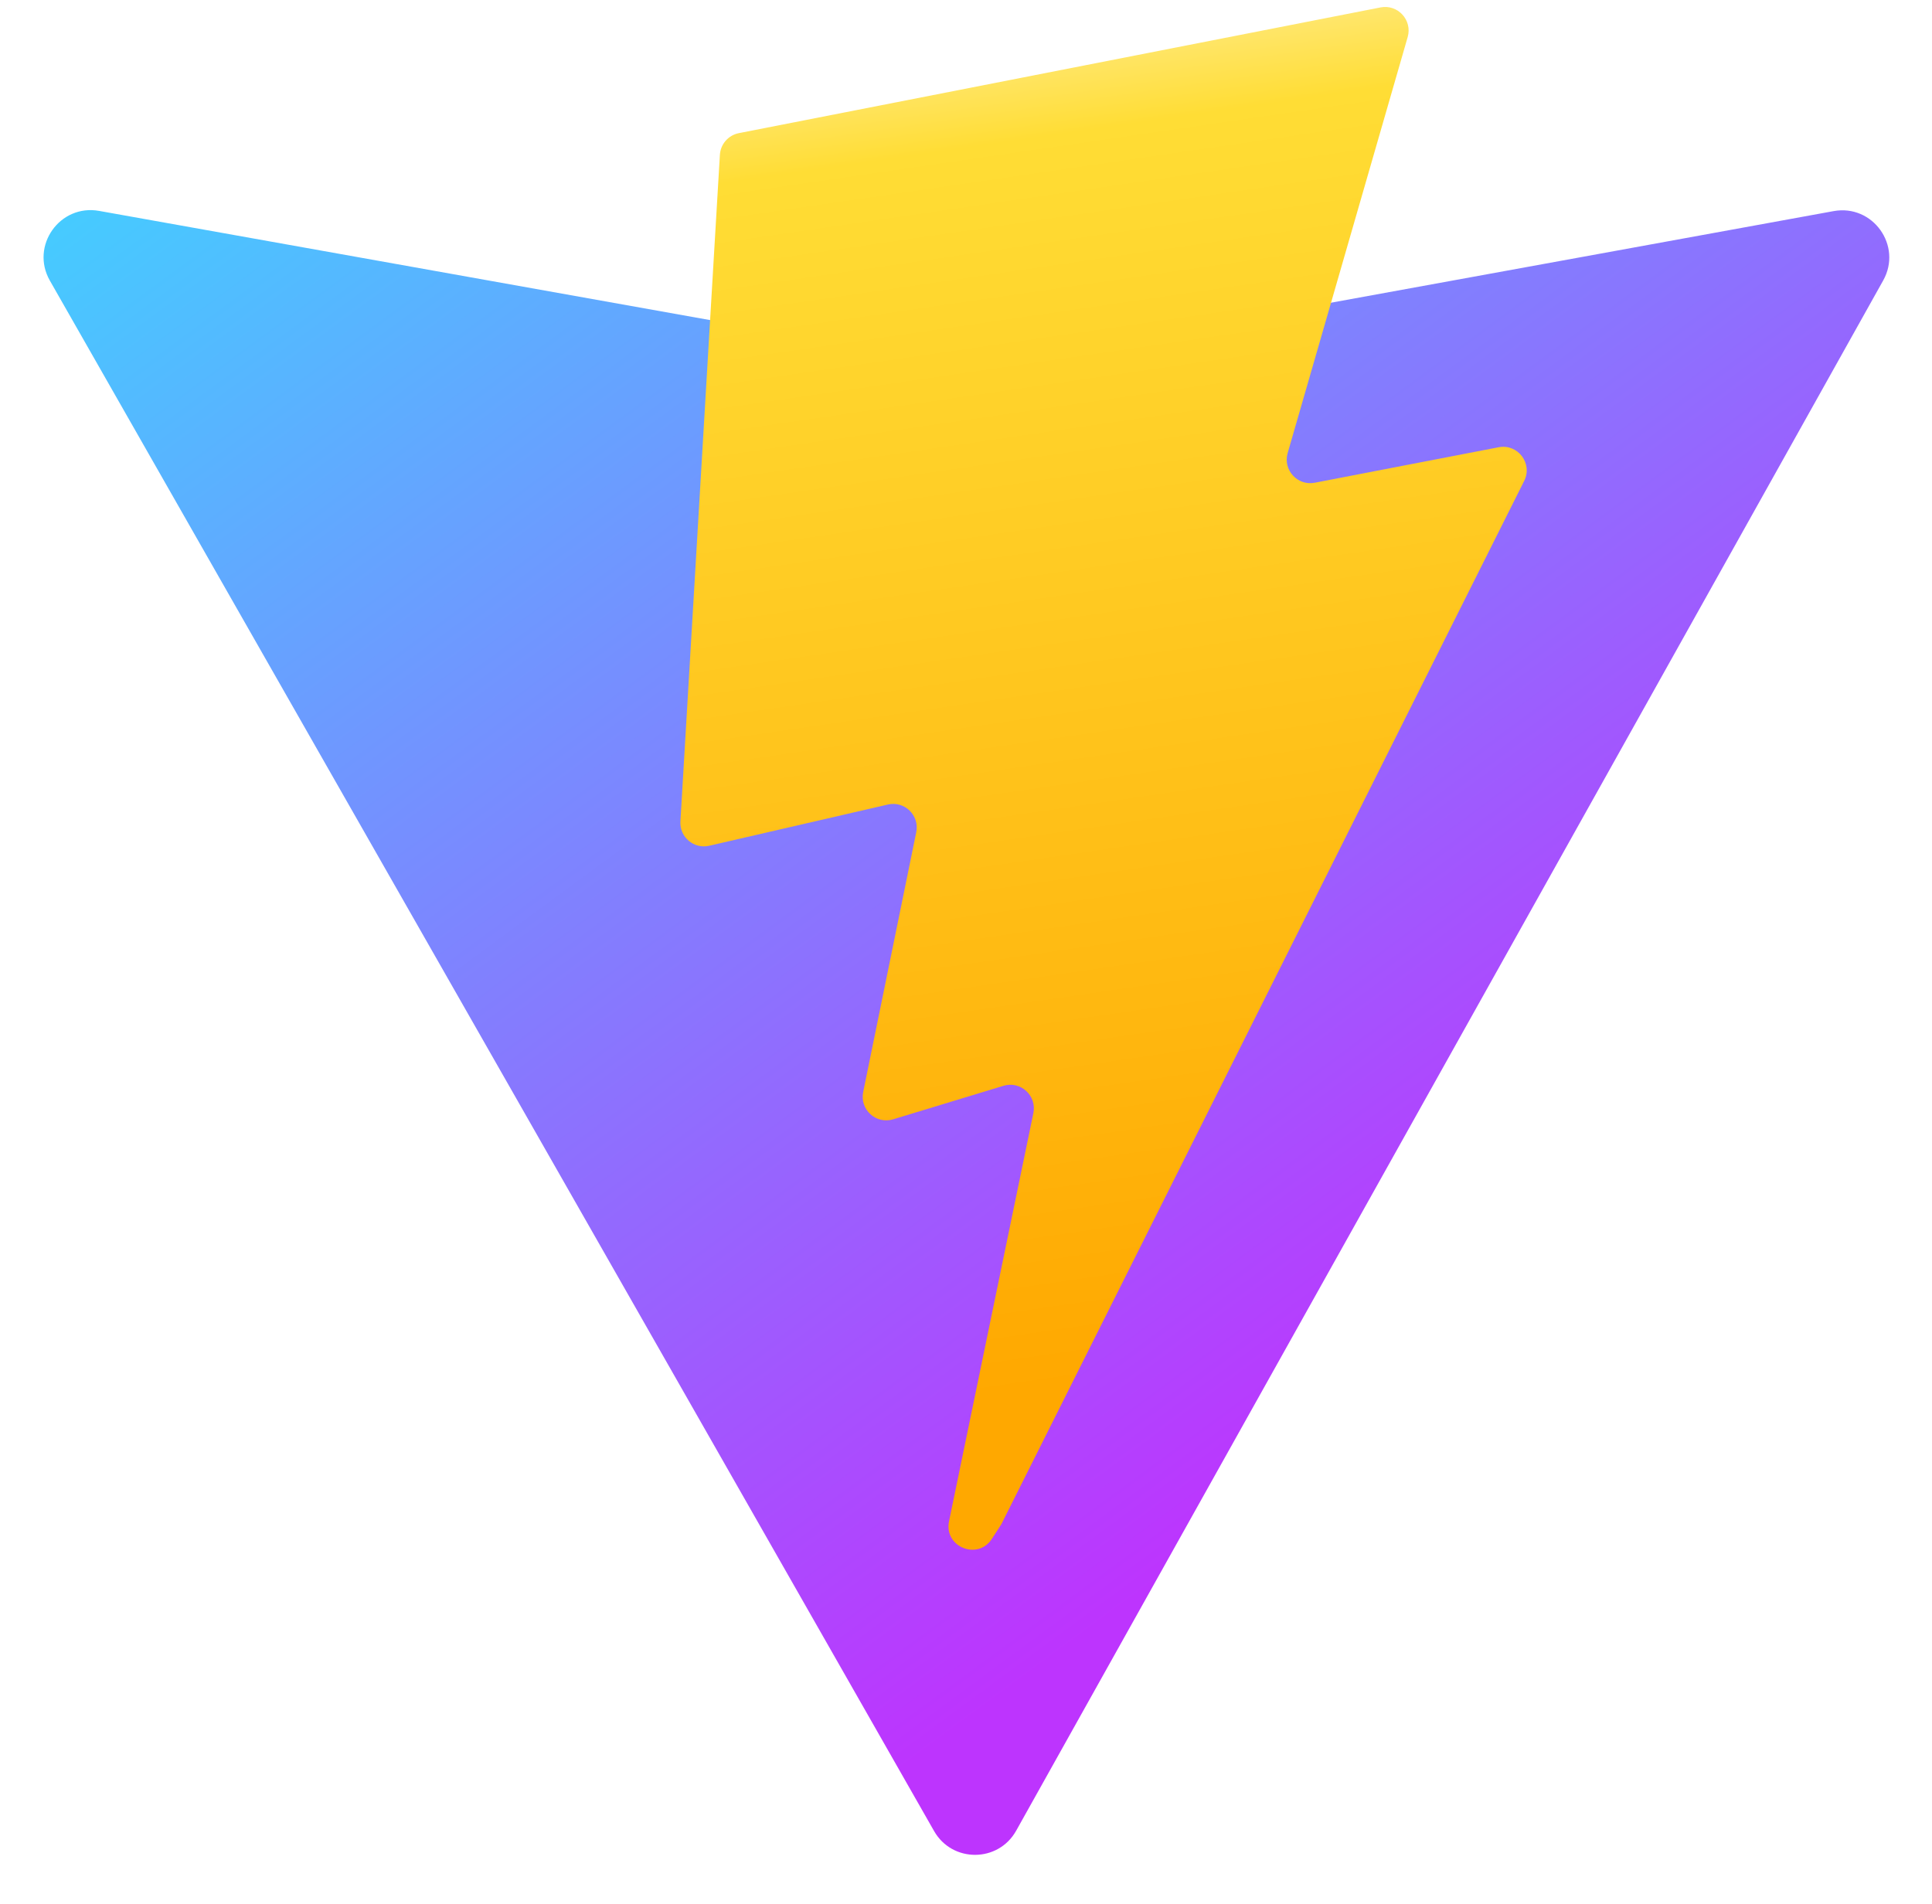
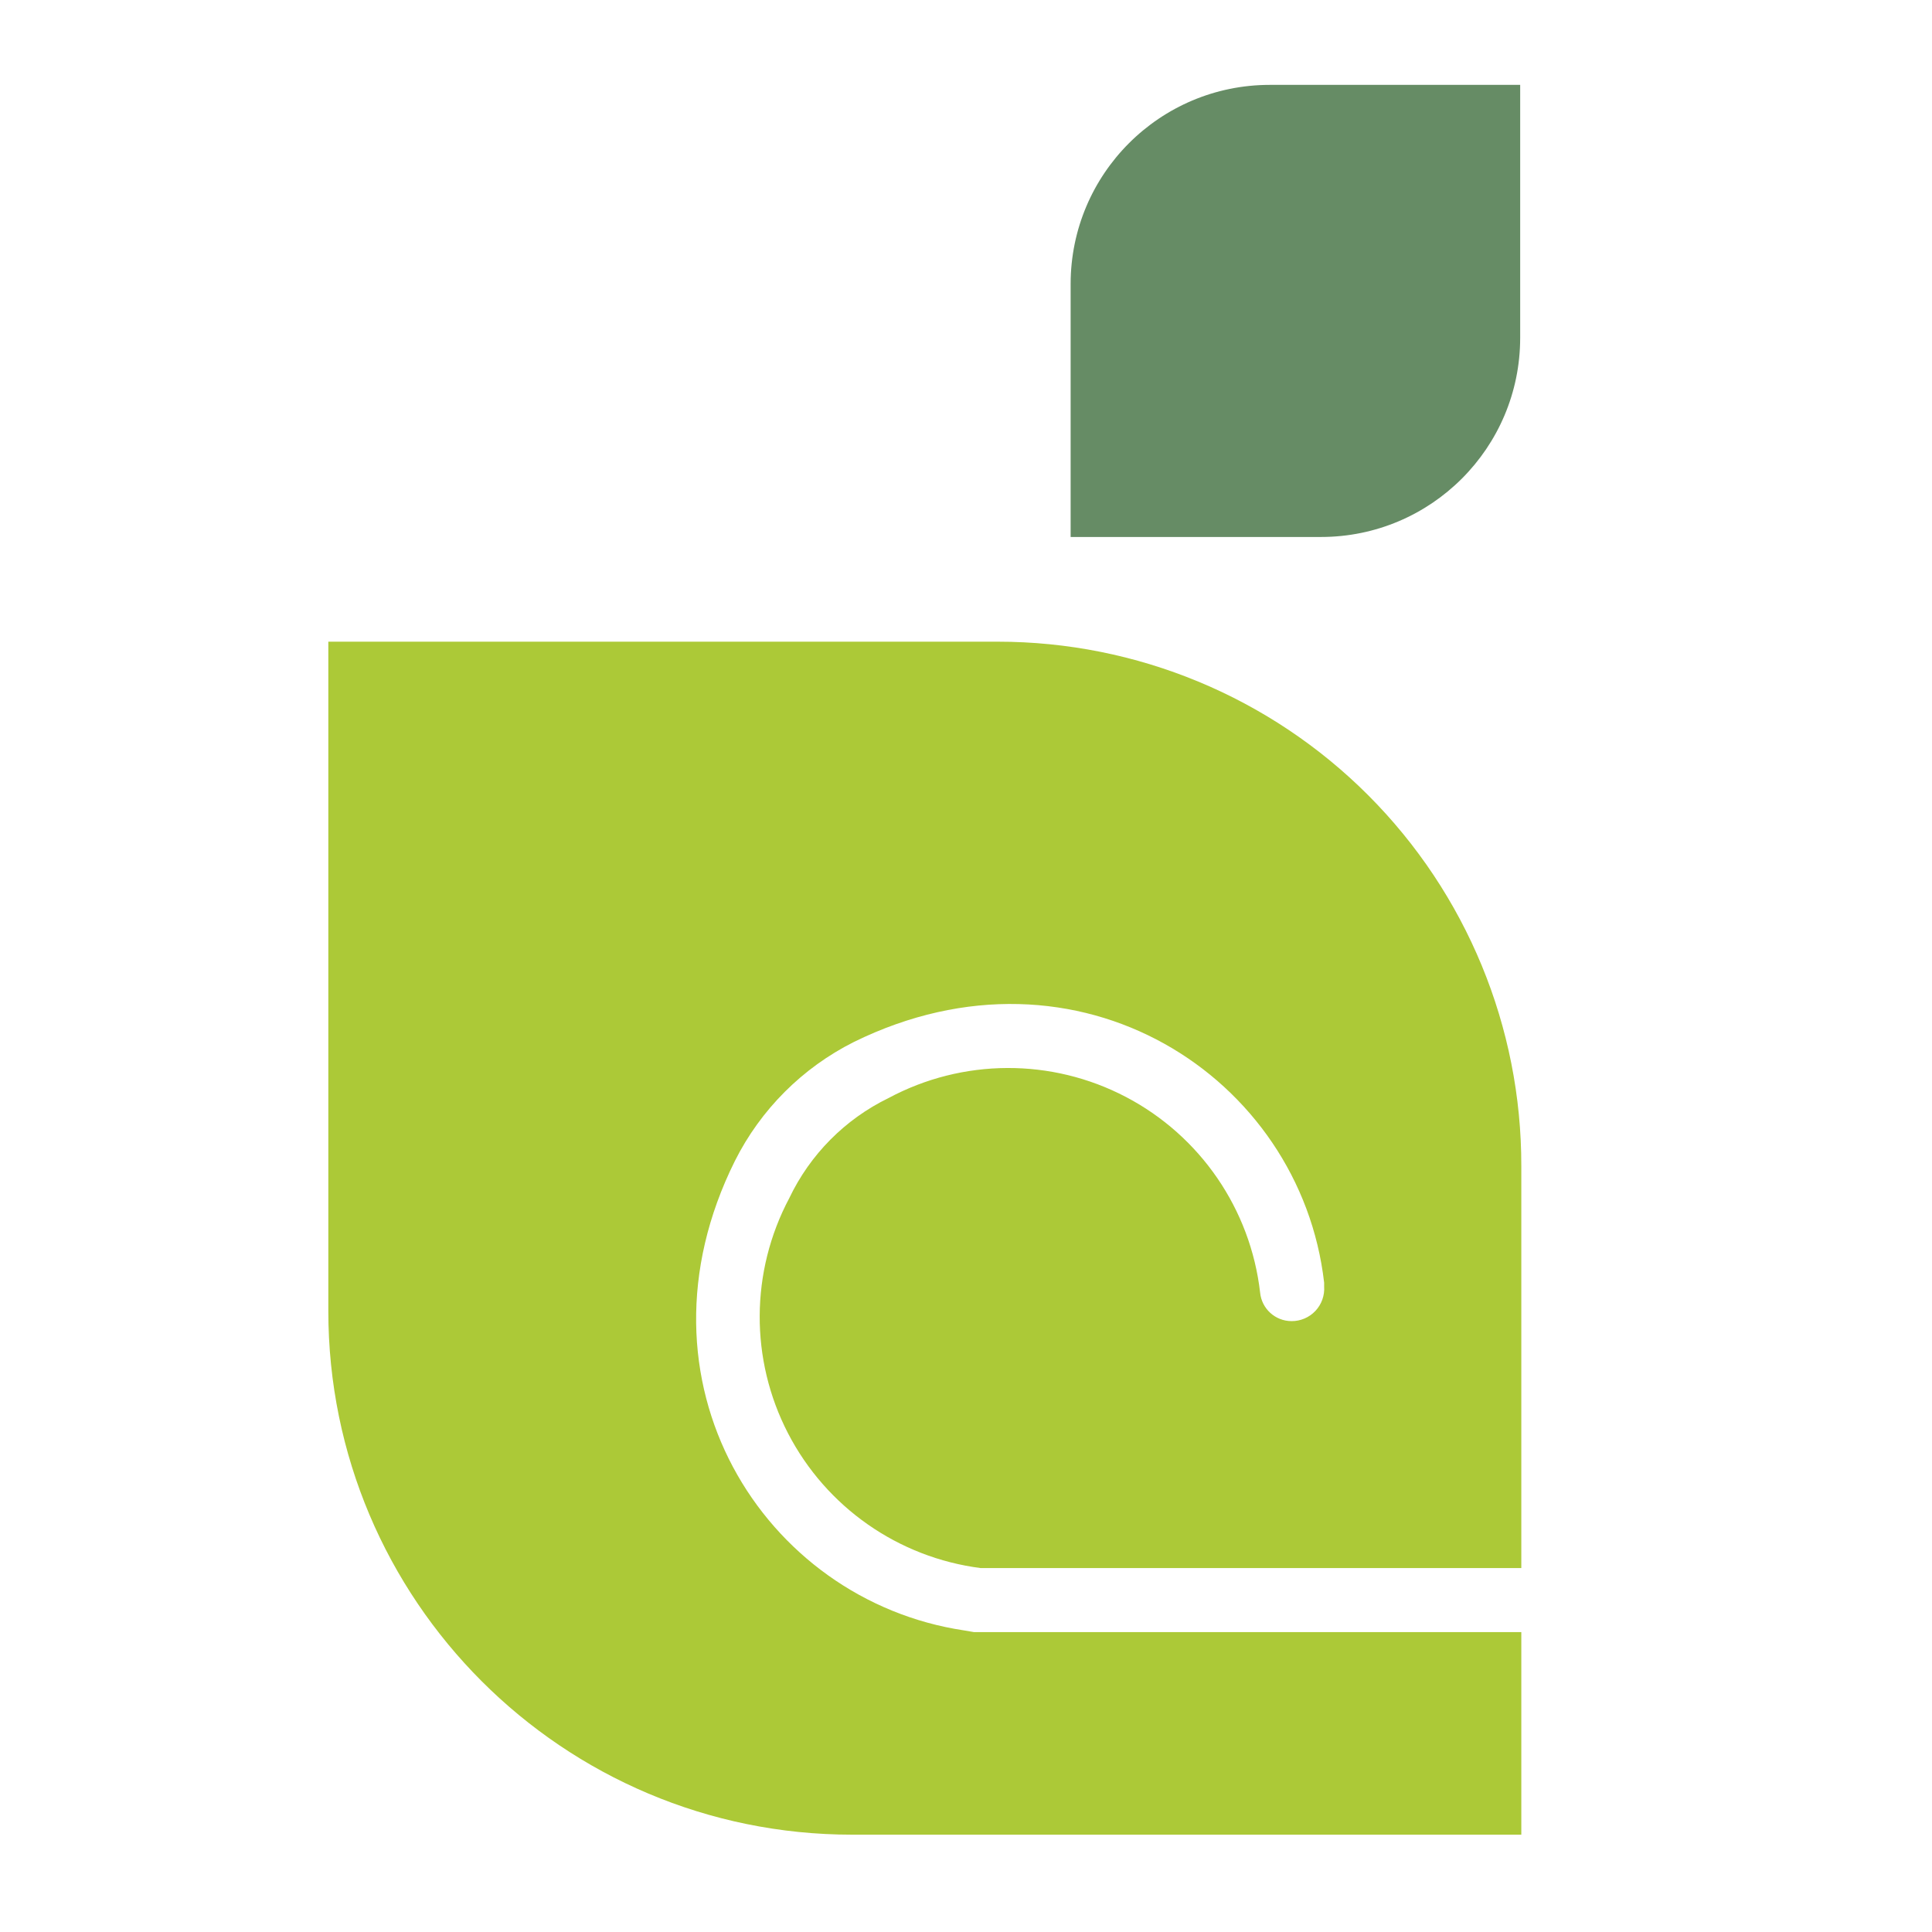
- <svg xmlns="http://www.w3.org/2000/svg" width="410" height="404" viewBox="0 0 410 404" fill="none">
-   <path d="M399.641 59.525L215.643 388.545C211.844 395.338 202.084 395.378 198.228 388.618L10.582 59.556C6.381 52.19 12.68 43.267 21.028 44.759L205.223 77.682C206.398 77.892 207.601 77.89 208.776 77.676L389.119 44.806C397.439 43.289 403.768 52.143 399.641 59.525Z" fill="url(#paint0_linear)" />
-   <path d="M292.965 1.574L156.801 28.255C154.563 28.694 152.906 30.59 152.771 32.866L144.395 174.33C144.198 177.662 147.258 180.248 150.51 179.498L188.42 170.749C191.967 169.931 195.172 173.055 194.443 176.622L183.18 231.775C182.422 235.487 185.907 238.661 189.532 237.56L212.947 230.446C216.577 229.344 220.065 232.527 219.297 236.242L201.398 322.875C200.278 328.294 207.486 331.249 210.492 326.603L212.5 323.5L323.454 102.072C325.312 98.365 322.108 94.137 318.036 94.923L279.014 102.454C275.347 103.161 272.227 99.746 273.262 96.158L298.731 7.867C299.767 4.273 296.636 0.855 292.965 1.574Z" fill="url(#paint1_linear)" />
-   <defs>
-     <linearGradient id="paint0_linear" x1="6" y1="33" x2="235" y2="344" gradientUnits="userSpaceOnUse">
-       <stop stop-color="#41D1FF" />
-       <stop offset="1" stop-color="#BD34FE" />
-     </linearGradient>
-     <linearGradient id="paint1_linear" x1="194.651" y1="8.818" x2="236.076" y2="292.989" gradientUnits="userSpaceOnUse">
-       <stop stop-color="#FFEA83" />
-       <stop offset="0.083" stop-color="#FFDD35" />
-       <stop offset="1" stop-color="#FFA800" />
-     </linearGradient>
-   </defs>
+ <svg xmlns="http://www.w3.org/2000/svg" stroke-miterlimit="10" style="fill-rule:nonzero;clip-rule:evenodd;stroke-linecap:round;stroke-linejoin:round;" version="1.1" viewBox="0 0 512 512" xml:space="preserve">
+   <g id="Layer-1">
+     <g opacity="1">
+       <path d="M350.911 340.91L350.911 339.93C344.653 285.34 285.765 246.886 226.273 276.141C212.648 282.98 201.595 294.034 194.756 307.659C165.651 366.094 202.296 424.077 255.453 432.07L258.092 432.522L403.163 432.522L403.163 486.208L225.821 486.208C149.157 486.208 87.008 424.059 87.008 347.395L87.008 170.052L264.426 170.052C301.261 170.052 336.583 184.7 362.608 210.768C388.633 236.835 403.224 272.181 403.163 309.016L403.163 415.557L259.902 415.557C238.051 412.756 218.967 399.41 208.839 379.846C198.711 360.283 198.83 336.995 209.157 317.536C214.667 305.962 223.946 296.604 235.472 290.995C255.094 280.482 278.65 280.371 298.369 290.699C318.089 301.028 331.413 320.453 333.946 342.569C334.371 346.836 337.952 350.092 342.24 350.109C344.641 350.136 346.944 349.158 348.591 347.41C350.238 345.663 351.079 343.306 350.911 340.91Z" fill="#acc937" fill-rule="evenodd" opacity="1" stroke="none" />
+       <path d="M335.831 22.493L402.862 22.493L402.862 22.493L402.862 89.524C402.862 118.674 379.231 142.305 350.081 142.305L283.729 142.305L283.729 142.305L283.729 75.274C283.729 46.124 307.359 22.493 336.509 22.493L335.831 22.493Z" fill="#668c65" fill-rule="evenodd" opacity="1" stroke="none" />
+     </g>
+   </g>
</svg>
